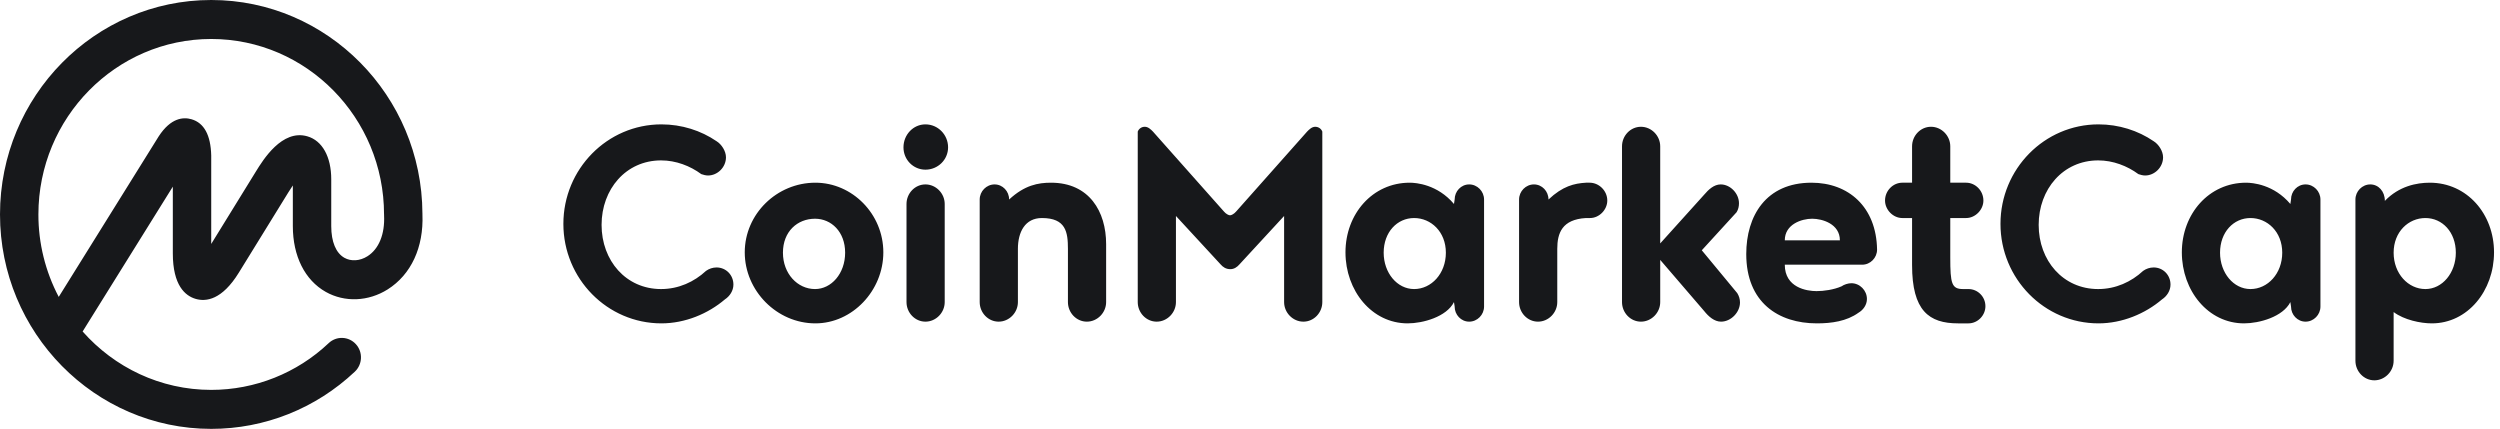
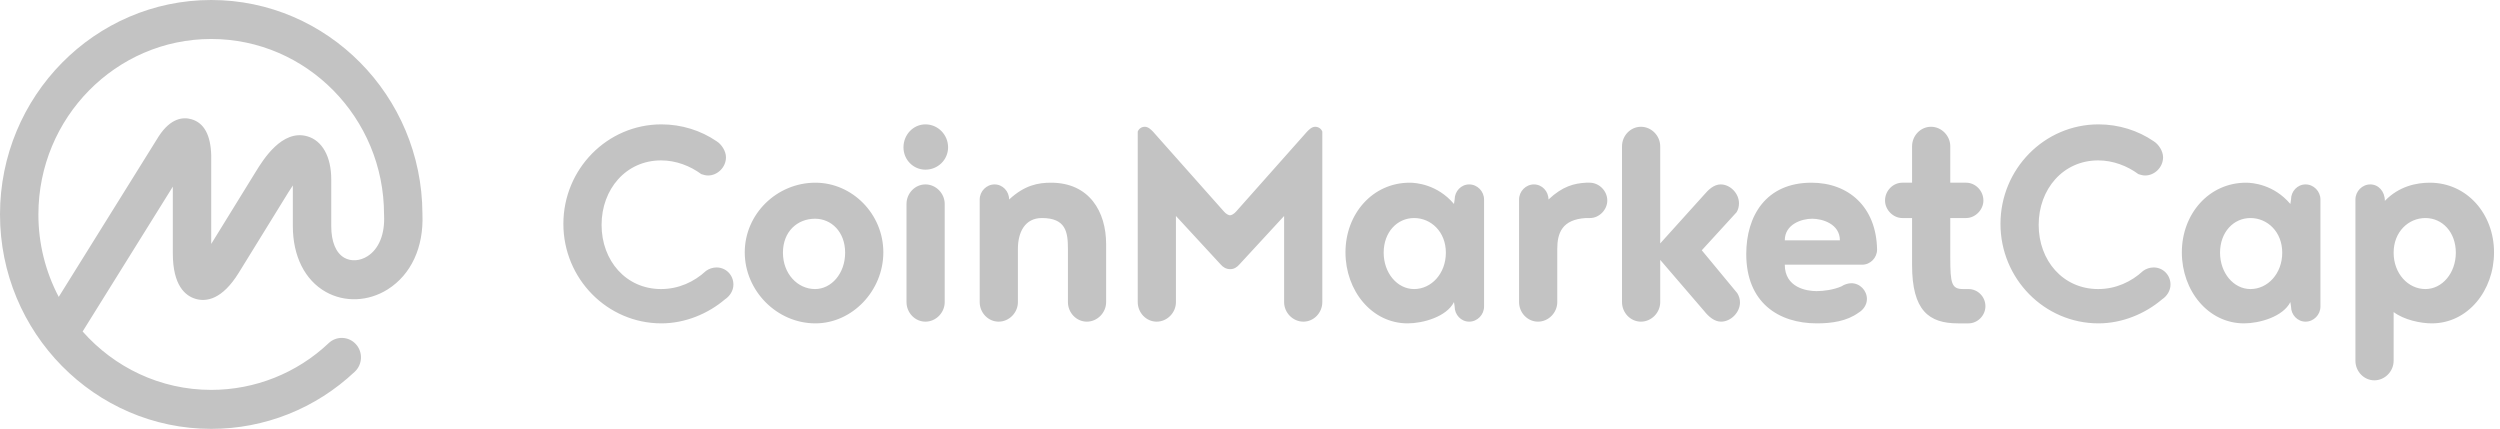
<svg xmlns="http://www.w3.org/2000/svg" width="239" height="41" viewBox="0 0 239 41">
-   <g fill="#17181B" fill-rule="evenodd">
+   <g fill="#c3c3c3" fill-rule="evenodd">
    <path d="M35.124 24.5c-.715.452-1.557.508-2.197.147-.813-.459-1.26-1.534-1.26-3.029v-4.473c0-2.16-.854-3.697-2.282-4.112-2.42-.705-4.24 2.256-4.924 3.368l-4.268 6.92v-8.458c-.048-1.946-.68-3.11-1.88-3.461-.794-.232-1.982-.139-3.136 1.627L5.615 28.383A16.869 16.869 0 0 1 3.671 20.5c0-9.249 7.412-16.773 16.522-16.773S36.714 11.251 36.714 20.5c0 .016.004.03.005.045 0 .016-.003.03-.002.046.086 1.791-.494 3.216-1.593 3.91zm5.261-3.999V20.5v-.046l-.001-.046C40.333 9.144 31.296 0 20.192 0 9.059 0 0 9.196 0 20.5 0 31.803 9.059 41 20.193 41c5.109 0 9.985-1.942 13.728-5.467.744-.7.788-1.879.098-2.633a1.817 1.817 0 0 0-2.594-.1 16.331 16.331 0 0 1-11.232 4.473c-4.878 0-9.267-2.159-12.294-5.583l8.623-13.846v6.383c0 3.066 1.189 4.057 2.186 4.347.998.29 2.523.092 4.124-2.508l4.743-7.689c.152-.248.292-.462.42-.647v3.888c0 2.866 1.148 5.158 3.149 6.287 1.804 1.018 4.072.926 5.92-.24 2.24-1.415 3.447-4.022 3.321-7.164zM68.498 13.497c.485.295.905.951.905 1.542 0 .951-.808 1.738-1.713 1.738-.226 0-.452-.065-.646-.131-1.067-.787-2.424-1.312-3.846-1.312-3.36 0-5.687 2.755-5.687 6.166 0 3.412 2.327 6.134 5.687 6.134 1.68 0 3.167-.689 4.298-1.738a1.745 1.745 0 0 1 1.002-.328c.905 0 1.616.721 1.616 1.64 0 .59-.356 1.115-.808 1.41-1.616 1.378-3.813 2.296-6.075 2.296-5.17 0-9.372-4.264-9.372-9.512s4.201-9.512 9.372-9.512c1.939 0 3.78.59 5.267 1.607zm9.454 3.969c3.522 0 6.495 2.985 6.495 6.658 0 3.674-2.973 6.79-6.495 6.79-3.684 0-6.754-3.116-6.754-6.79 0-3.673 3.07-6.658 6.754-6.658zm-.033 10.168c1.552 0 2.876-1.476 2.876-3.477 0-2-1.324-3.247-2.876-3.247-1.68 0-3.07 1.214-3.07 3.247 0 2.001 1.39 3.477 3.07 3.477zm8.743 1.246V19.5c0-1.017.808-1.87 1.81-1.87s1.842.853 1.842 1.87v9.38c0 1.017-.84 1.87-1.842 1.87-1.002 0-1.81-.853-1.81-1.87zm-.29-14.792c0-1.214.936-2.198 2.1-2.198 1.195 0 2.165.984 2.165 2.198 0 1.18-.97 2.132-2.165 2.132-1.164 0-2.1-.952-2.1-2.132zm10.94 9.708v5.084c0 1.017-.84 1.87-1.843 1.87-1.001 0-1.81-.853-1.81-1.87v-9.807c0-.787.647-1.443 1.423-1.443.775 0 1.39.656 1.39 1.443 1.486-1.377 2.778-1.607 4.006-1.607 3.652 0 5.268 2.755 5.268 5.871v5.543c0 1.017-.84 1.87-1.842 1.87-1.002 0-1.81-.853-1.81-1.87v-5.084c0-1.607-.194-2.952-2.488-2.952-1.616 0-2.295 1.345-2.295 2.952zm20.311 1.936c-.42 0-.71-.197-.937-.46l-4.266-4.624v8.232c0 1.017-.84 1.87-1.842 1.87-1.002 0-1.81-.853-1.81-1.87V12.58a.714.714 0 0 1 .68-.46c.322 0 .58.263.775.46l6.786 7.642c.194.23.452.361.582.361.129 0 .387-.131.581-.36l6.787-7.643c.194-.197.452-.46.775-.46s.582.197.679.46V28.88c0 1.017-.808 1.87-1.81 1.87s-1.842-.853-1.842-1.87v-8.232l-4.265 4.624c-.227.263-.518.46-.873.46zm17.565 1.902c1.648 0 3.037-1.476 3.037-3.477 0-2-1.421-3.313-3.037-3.313-1.616 0-2.909 1.345-2.909 3.313 0 1.935 1.293 3.477 2.909 3.477zm3.878 1.673L139 28.88c-.71 1.41-2.973 2.034-4.427 2.034-3.426 0-5.946-3.116-5.946-6.79 0-3.673 2.585-6.658 6.14-6.658.614 0 2.65.164 4.233 2.034l.065-.427c0-.787.614-1.443 1.39-1.443.775 0 1.421.656 1.421 1.443v10.234c0 .787-.646 1.443-1.422 1.443-.775 0-1.39-.656-1.39-1.443zm12.943-8.463h-.387c-2.295.132-2.747 1.444-2.747 2.952v5.084c0 1.017-.84 1.87-1.842 1.87-1.002 0-1.81-.853-1.81-1.87v-9.807c0-.787.646-1.443 1.422-1.443.776 0 1.39.656 1.39 1.443 1.357-1.279 2.456-1.541 3.587-1.607h.355c.873 0 1.68.754 1.68 1.706 0 .885-.775 1.672-1.648 1.672zm14.075 7.184c.162.262.259.557.259.885 0 .951-.873 1.837-1.81 1.837-.646 0-1.196-.492-1.616-1.017l-4.2-4.887v4.034c0 1.017-.841 1.87-1.843 1.87s-1.81-.853-1.81-1.87V13.99c0-1.018.808-1.87 1.81-1.87s1.842.852 1.842 1.87v9.282l4.201-4.658c.42-.492.937-.984 1.584-.984.905 0 1.745.853 1.745 1.804 0 .295-.065.59-.227.853l-3.328 3.64 3.393 4.1zm7.16-7.118c-1.002 0-2.618.525-2.618 2.066h5.267c0-1.574-1.68-2.066-2.65-2.066zm4.782 4.395h-7.4c0 2.198 2.1 2.526 3.037 2.526.68 0 1.649-.131 2.392-.46.226-.163.614-.295.937-.295.808 0 1.486.69 1.486 1.51 0 .557-.355 1.049-.807 1.311-1.131.82-2.586 1.017-3.975 1.017-3.684 0-6.754-2-6.754-6.626 0-3.64 1.874-6.822 6.237-6.822 3.522 0 6.204 2.296 6.269 6.396 0 .787-.646 1.443-1.422 1.443zm10.165 5.609h-1.002c-2.78 0-4.395-1.214-4.395-5.576v-4.494h-.937c-.873 0-1.648-.787-1.648-1.672 0-.952.775-1.706 1.648-1.706h.937v-3.477c0-1.017.808-1.87 1.81-1.87 1.001 0 1.842.853 1.842 1.87v3.477h1.518c.873 0 1.649.754 1.649 1.706 0 .885-.776 1.672-1.649 1.672h-1.518v3.772c0 2.493.129 3.018 1.228 3.018h.517c.872 0 1.615.722 1.615 1.64 0 .886-.743 1.64-1.615 1.64zm17.694-17.417c.484.295.905.951.905 1.542 0 .951-.808 1.738-1.713 1.738-.226 0-.453-.065-.646-.131-1.067-.787-2.424-1.312-3.846-1.312-3.36 0-5.688 2.755-5.688 6.166 0 3.412 2.327 6.134 5.688 6.134 1.68 0 3.167-.689 4.298-1.738a1.745 1.745 0 0 1 1.002-.328c.905 0 1.615.721 1.615 1.64 0 .59-.355 1.115-.807 1.41-1.616 1.378-3.814 2.296-6.076 2.296-5.17 0-9.371-4.264-9.371-9.512s4.2-9.512 9.371-9.512c1.94 0 3.781.59 5.268 1.607zm9.26 14.137c1.648 0 3.037-1.476 3.037-3.477 0-2-1.422-3.313-3.038-3.313-1.615 0-2.908 1.345-2.908 3.313 0 1.935 1.293 3.477 2.908 3.477zm3.877 1.673l-.064-.427c-.711 1.41-2.973 2.034-4.428 2.034-3.425 0-5.946-3.116-5.946-6.79 0-3.673 2.586-6.658 6.14-6.658.614 0 2.65.164 4.234 2.034l.064-.427c0-.787.614-1.443 1.39-1.443.775 0 1.422.656 1.422 1.443v10.234c0 .787-.647 1.443-1.422 1.443-.776 0-1.39-.656-1.39-1.443zm12.847-1.673c1.616 0 2.908-1.542 2.908-3.477 0-1.968-1.292-3.313-2.908-3.313-1.616 0-3.038 1.312-3.038 3.313 0 2.001 1.39 3.477 3.038 3.477zm-3.038 2.198v4.657c0 1.017-.84 1.87-1.842 1.87-1.001 0-1.81-.853-1.81-1.87V19.073c0-.787.647-1.443 1.423-1.443.775 0 1.39.656 1.39 1.574 1.356-1.41 3.037-1.738 4.297-1.738 3.555 0 6.14 2.985 6.14 6.658 0 3.674-2.52 6.79-5.946 6.79-1.066 0-2.65-.328-3.652-1.082z" />
  </g>
</svg>
